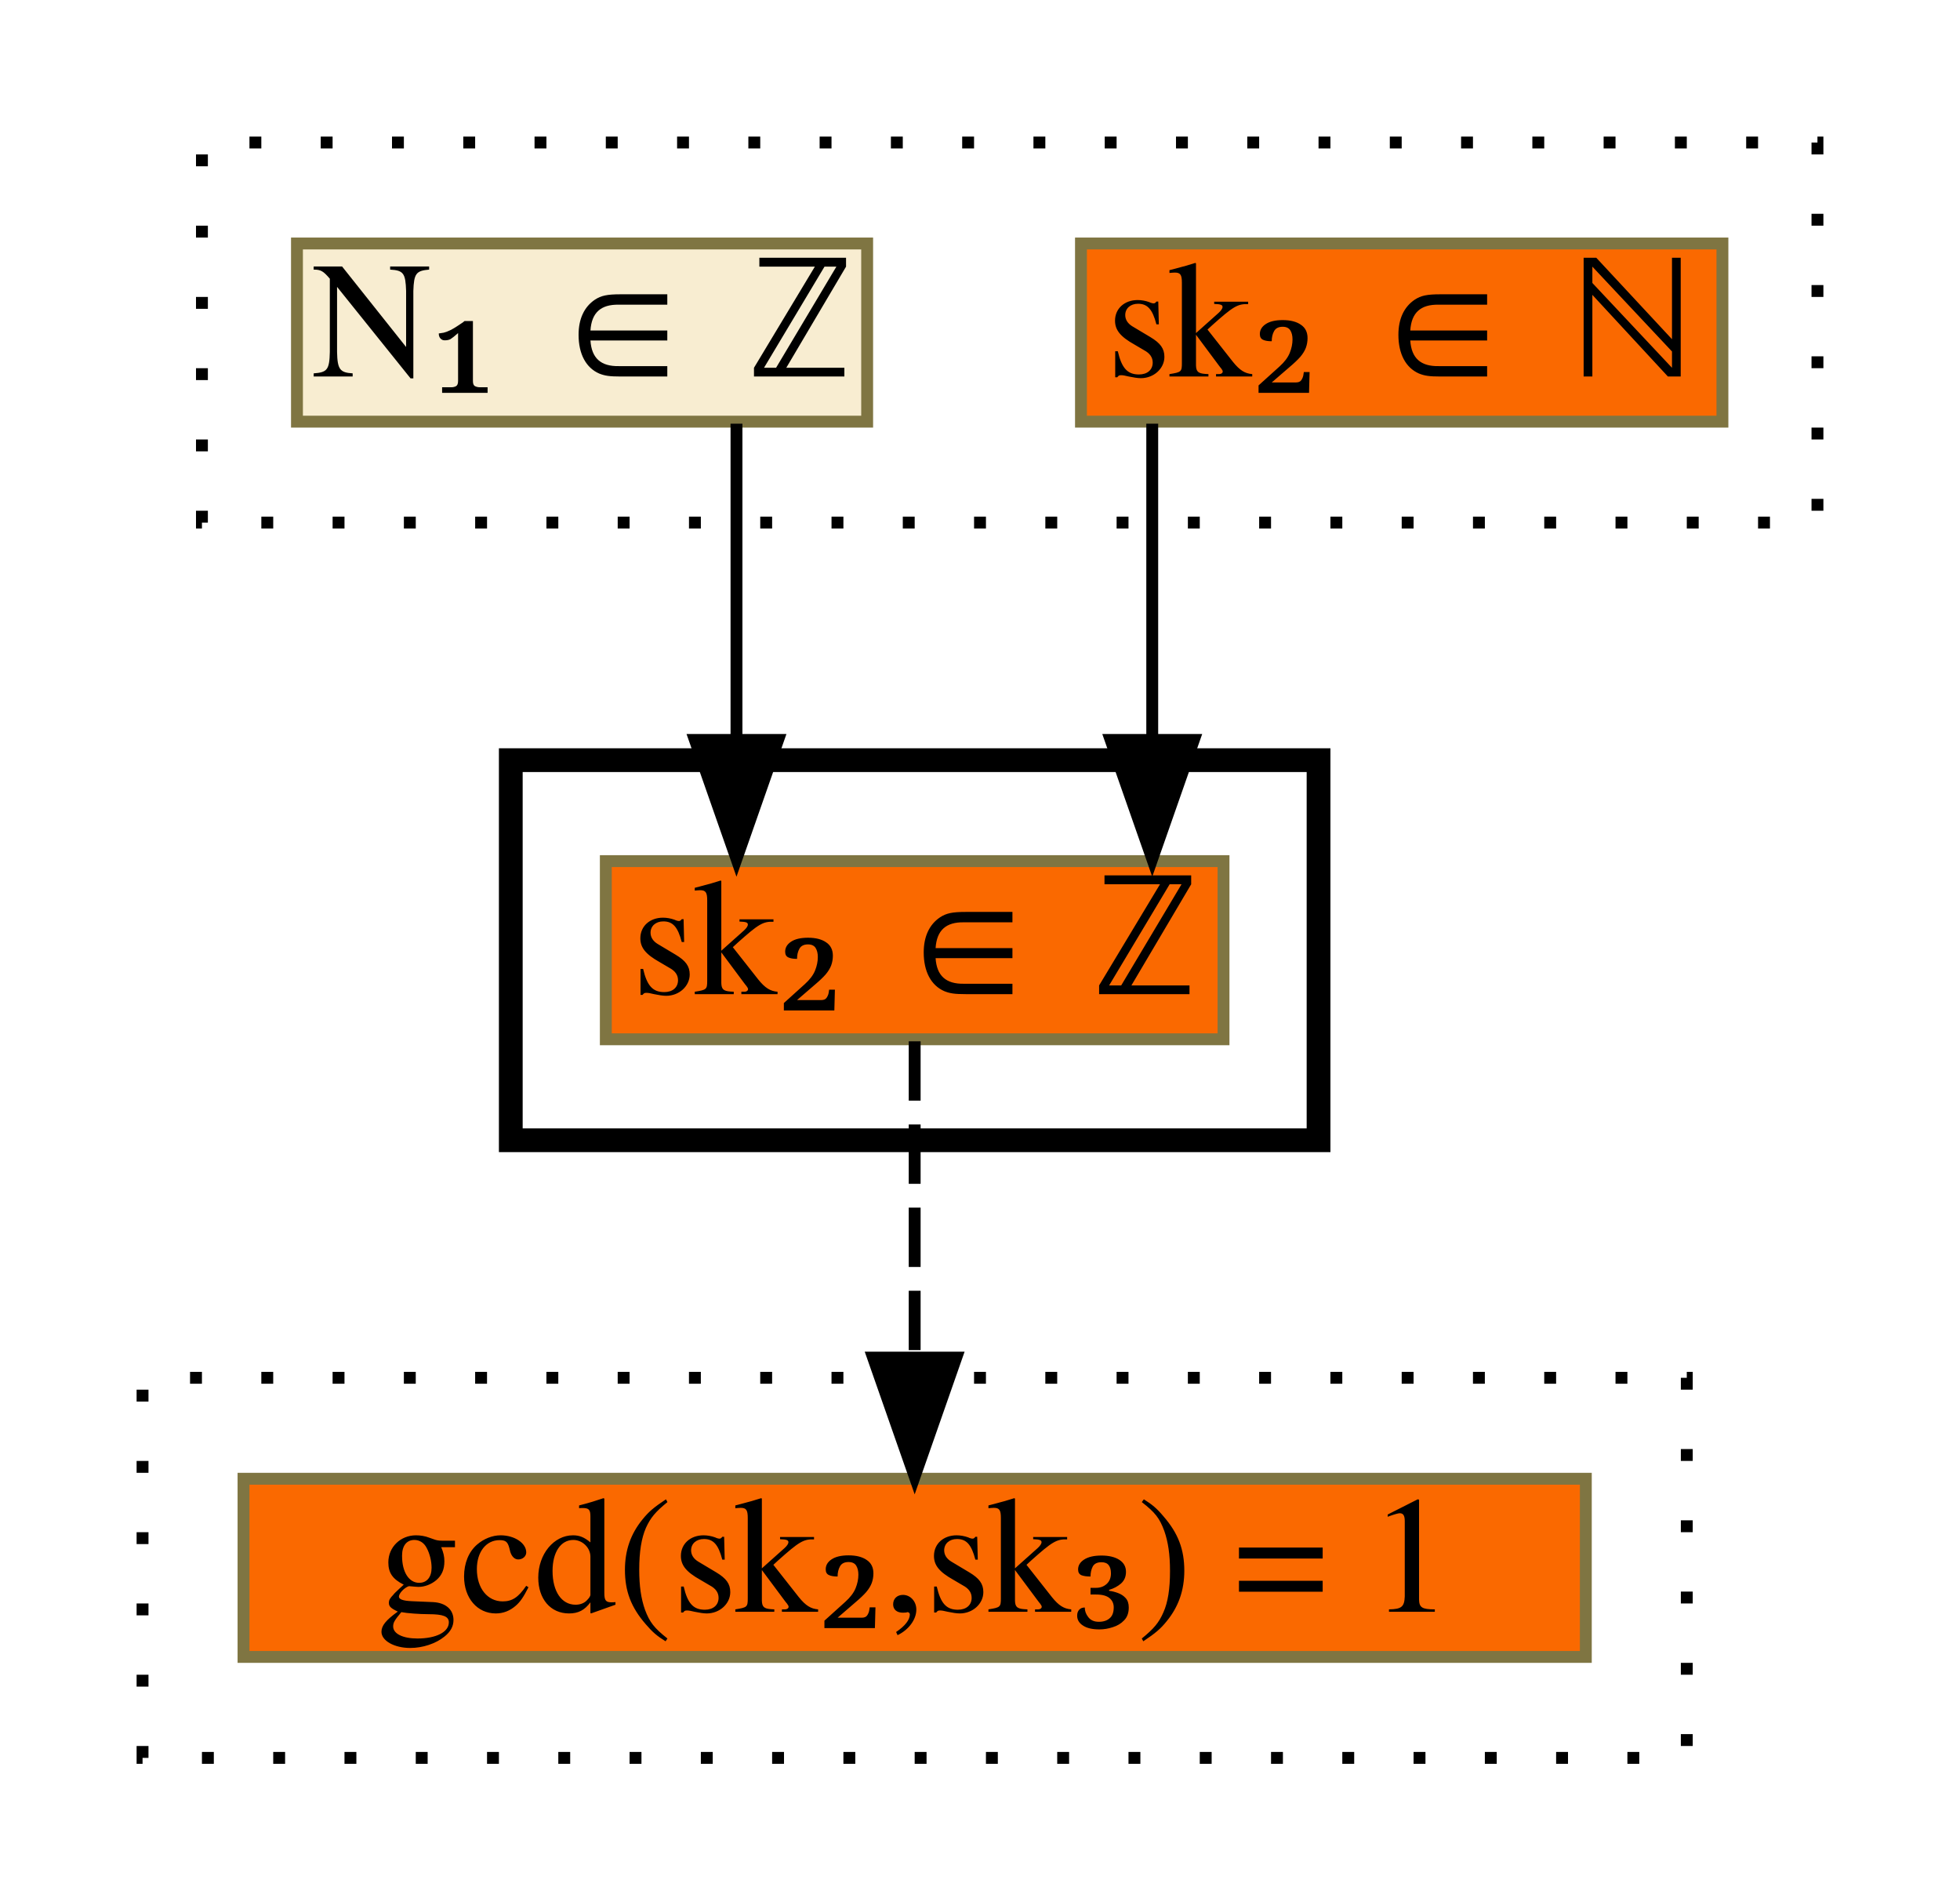
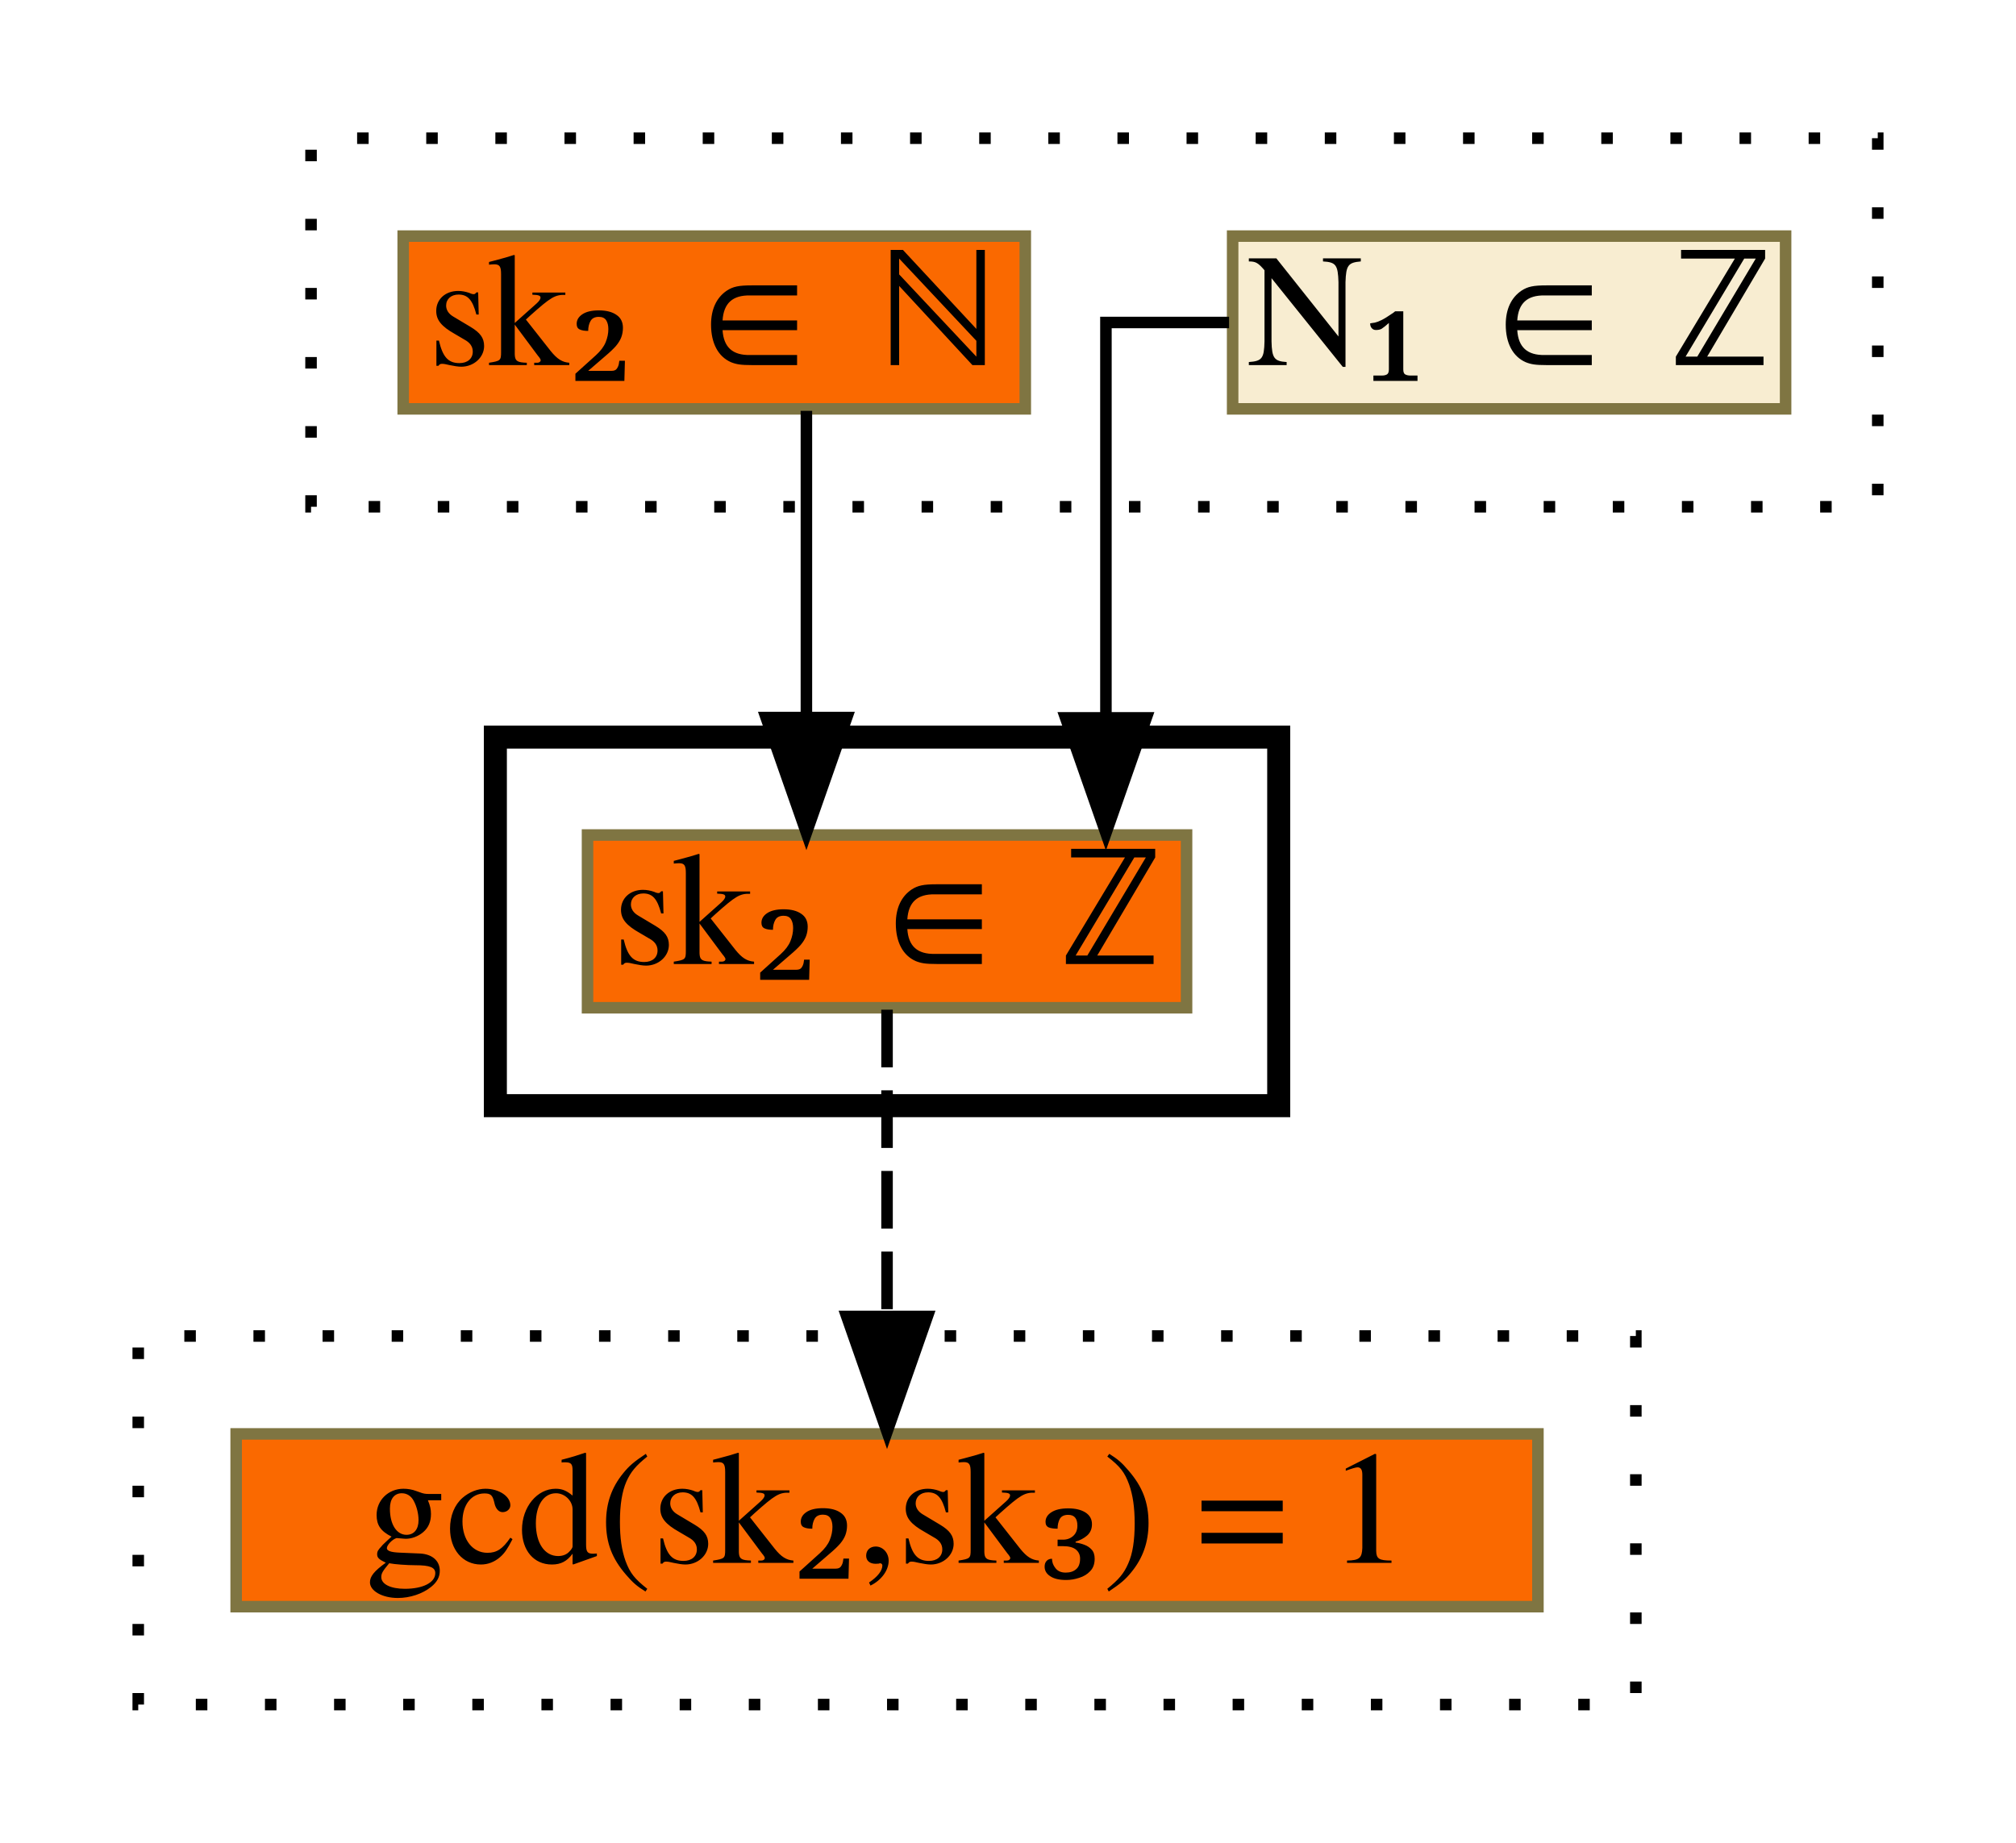
- <svg xmlns="http://www.w3.org/2000/svg" xmlns:xlink="http://www.w3.org/1999/xlink" width="165pt" height="160pt" viewBox="0.00 0.00 165.00 160.00">
+ <svg xmlns="http://www.w3.org/2000/svg" xmlns:xlink="http://www.w3.org/1999/xlink" width="175pt" height="160pt" viewBox="0.00 0.00 175.00 160.00">
  <g id="graph0" class="graph" transform="scale(1 1) rotate(0) translate(4 156)">
    <g id="clust1" class="cluster">
-       <polygon fill="transparent" stroke="black" stroke-dasharray="1,5" points="13,-112 13,-144 149,-144 149,-112 13,-112" />
+       <polygon fill="transparent" stroke="black" stroke-dasharray="1,5" points="23,-112 23,-144 159,-144 159,-112 23,-112" />
    </g>
    <g id="clust2" class="cluster">
      <polygon fill="transparent" stroke="black" stroke-width="2" points="39,-60 39,-92 107,-92 107,-60 39,-60" />
    </g>
    <g id="clust3" class="cluster">
      <polygon fill="transparent" stroke="black" stroke-dasharray="1,5" points="8,-8 8,-40 138,-40 138,-8 8,-8" />
    </g>
    <g id="node1" class="node">
      <g id="a_node1">
-         <a xlink:href="c_0_47.html" xlink:title="{sk₂ ∈ ℕ}" target="_vizar">
-           <polygon fill="#fa6900" stroke="#7f7542" points="87,-120.5 87,-135.5 141,-135.5 141,-120.5 87,-120.5" />
-           <text text-anchor="middle" x="114" y="-124.3" font-family="Times,serif" font-size="14.00">sk₂ ∈ ℕ</text>
+         <a xlink:href="c_0_154.html" xlink:title="{N₁ ∈ ℤ}" target="_vizar">
+           <polygon fill="#f8edd1" stroke="#7f7542" points="103,-120.5 103,-135.5 151,-135.5 151,-120.5 103,-120.5" />
+           <text text-anchor="middle" x="127" y="-124.3" font-family="Times,serif" font-size="14.00">N₁ ∈ ℤ</text>
        </a>
      </g>
    </g>
    <g id="node3" class="node">
      <g id="a_node3">
        <a xlink:href="c_0_195.html" xlink:title="{sk₂ ∈ ℤ}" target="_vizar">
          <polygon fill="#fa6900" stroke="#7f7542" points="47,-68.5 47,-83.5 99,-83.5 99,-68.5 47,-68.5" />
          <text text-anchor="middle" x="73" y="-72.3" font-family="Times,serif" font-size="14.00">sk₂ ∈ ℤ</text>
        </a>
      </g>
    </g>
    <g id="edge1" class="edge">
-       <path fill="none" stroke="black" d="M93,-120.33C93,-120.33 93,-93.7 93,-93.7" />
-       <polygon fill="black" stroke="black" points="96.5,-93.7 93,-83.7 89.5,-93.7 96.5,-93.7" />
+       <path fill="none" stroke="black" d="M102.69,-128C96.72,-128 92,-128 92,-128 92,-128 92,-93.67 92,-93.67" />
+       <polygon fill="black" stroke="black" points="95.5,-93.67 92,-83.67 88.5,-93.67 95.5,-93.67" />
    </g>
    <g id="node2" class="node">
      <g id="a_node2">
-         <a xlink:href="c_0_154.html" xlink:title="{N₁ ∈ ℤ}" target="_vizar">
-           <polygon fill="#f8edd1" stroke="#7f7542" points="21,-120.5 21,-135.5 69,-135.5 69,-120.5 21,-120.5" />
-           <text text-anchor="middle" x="45" y="-124.3" font-family="Times,serif" font-size="14.00">N₁ ∈ ℤ</text>
+         <a xlink:href="c_0_47.html" xlink:title="{sk₂ ∈ ℕ}" target="_vizar">
+           <polygon fill="#fa6900" stroke="#7f7542" points="31,-120.5 31,-135.5 85,-135.5 85,-120.5 31,-120.5" />
+           <text text-anchor="middle" x="58" y="-124.3" font-family="Times,serif" font-size="14.00">sk₂ ∈ ℕ</text>
        </a>
      </g>
    </g>
    <g id="edge2" class="edge">
-       <path fill="none" stroke="black" d="M58,-120.33C58,-120.33 58,-93.7 58,-93.7" />
-       <polygon fill="black" stroke="black" points="61.5,-93.7 58,-83.7 54.5,-93.7 61.5,-93.7" />
+       <path fill="none" stroke="black" d="M66,-120.33C66,-120.33 66,-93.7 66,-93.7" />
+       <polygon fill="black" stroke="black" points="69.5,-93.7 66,-83.7 62.5,-93.7 69.5,-93.7" />
    </g>
    <g id="node4" class="node">
      <g id="a_node4">
        <a xlink:href="c_0_204.html" xlink:title="{gcd(sk₂,sk₃) = 1}" target="_vizar">
          <polygon fill="#fa6900" stroke="#7f7542" points="16.5,-16.5 16.5,-31.5 129.5,-31.5 129.5,-16.5 16.5,-16.5" />
          <text text-anchor="middle" x="73" y="-20.3" font-family="Times,serif" font-size="14.00">gcd(sk₂,sk₃) = 1</text>
        </a>
      </g>
    </g>
    <g id="edge3" class="edge">
      <path fill="none" stroke="black" stroke-dasharray="5,2" d="M73,-68.33C73,-68.33 73,-41.7 73,-41.7" />
      <polygon fill="black" stroke="black" points="76.5,-41.7 73,-31.7 69.5,-41.7 76.5,-41.7" />
    </g>
  </g>
</svg>
